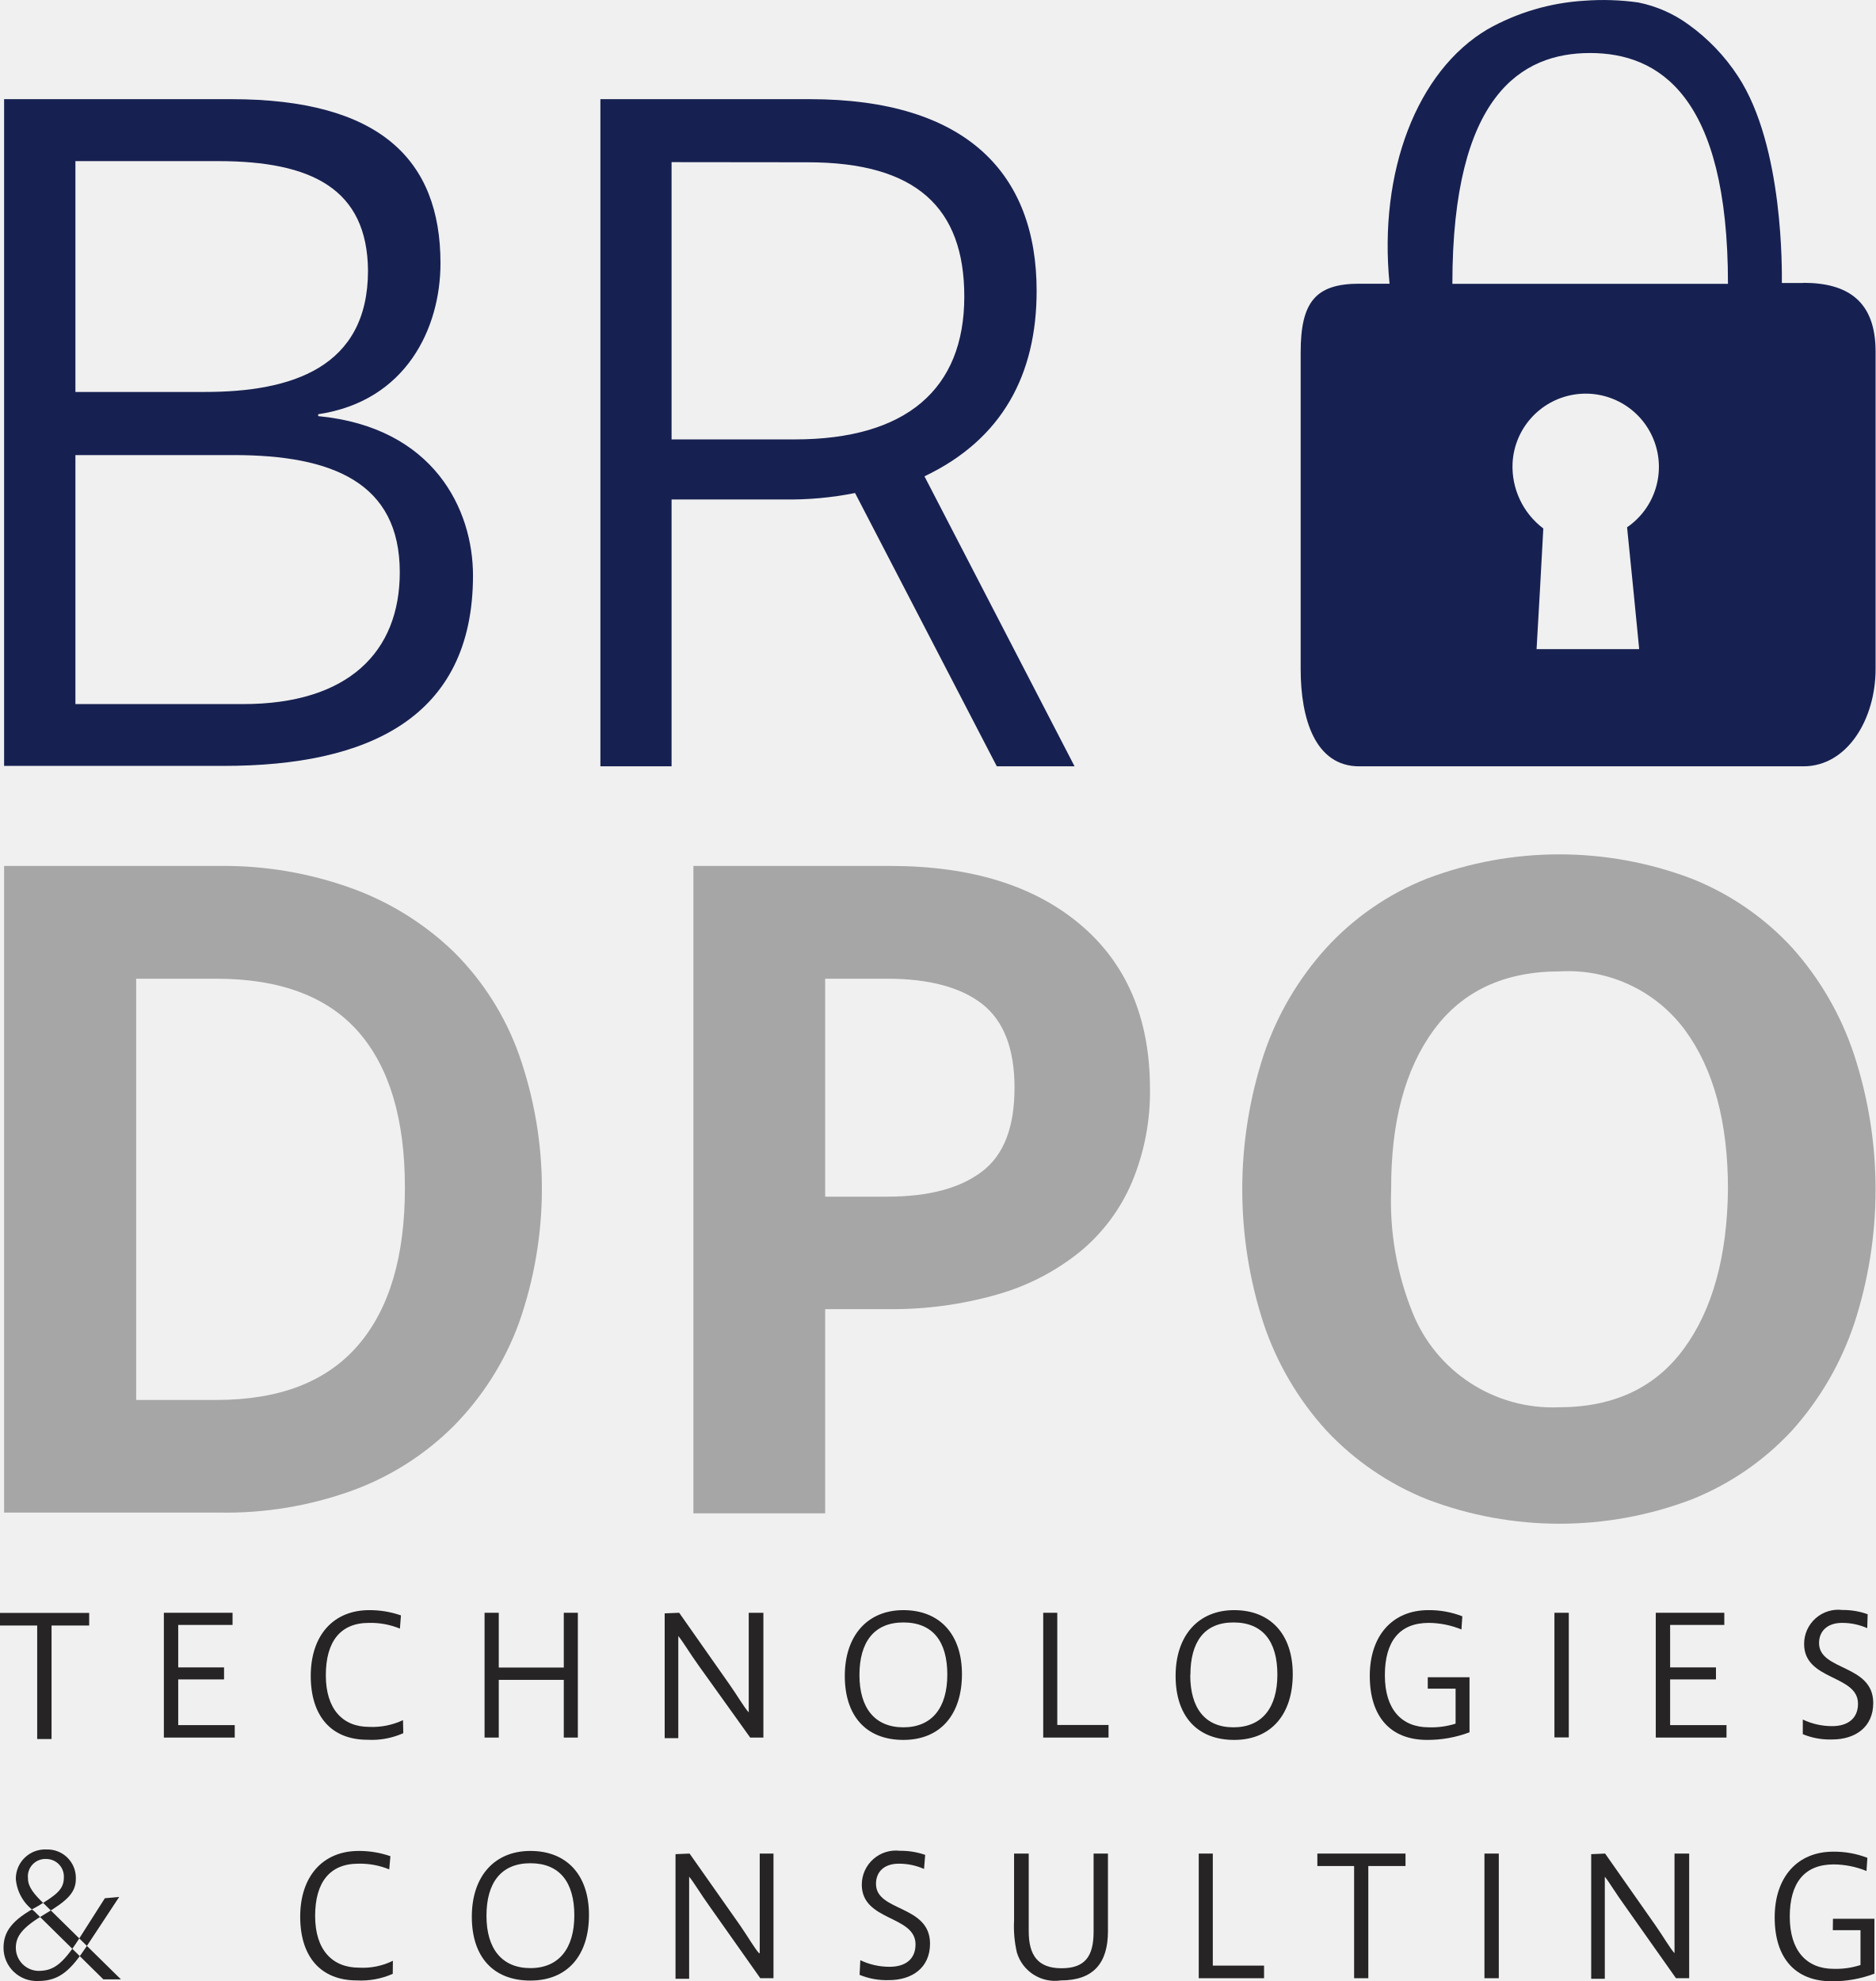
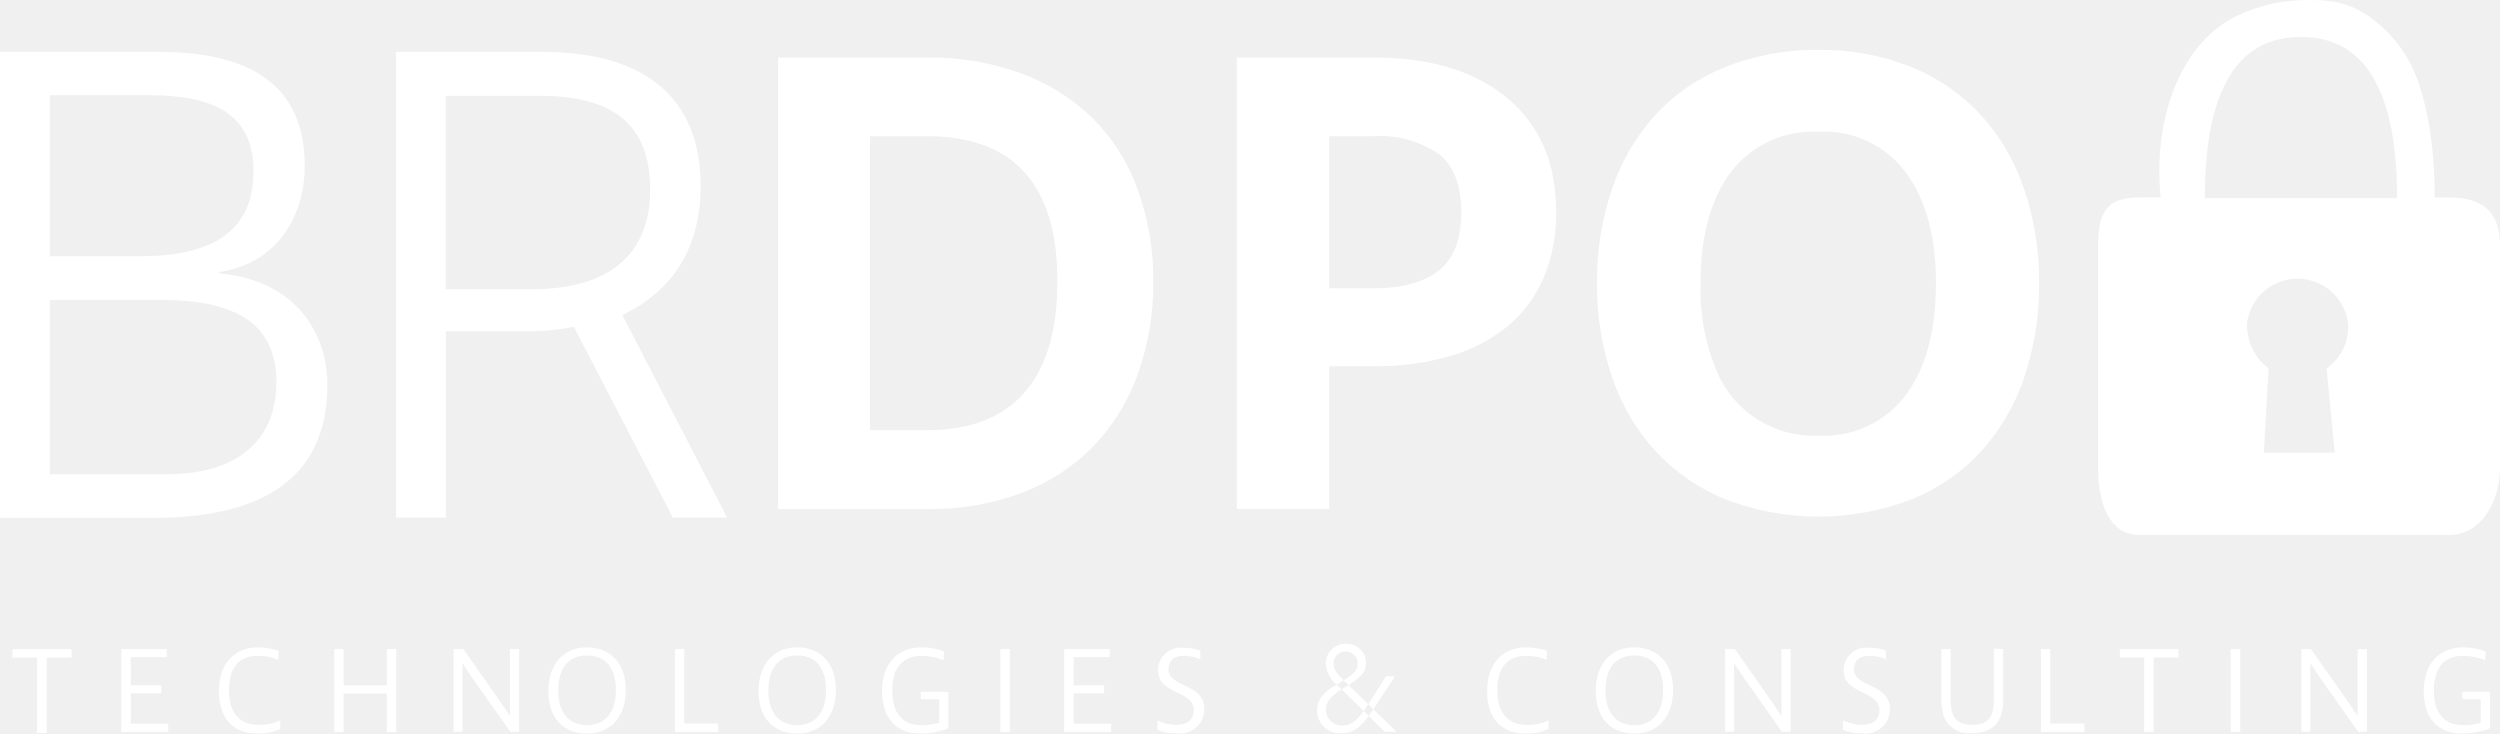
- <svg xmlns="http://www.w3.org/2000/svg" viewBox="0 0 128.08 135.25">
-   <defs>
-     <style>.cls-1{fill:#172151;}.cls-1,.cls-2,.cls-3{fill-rule:evenodd;}.cls-2{fill:#a7a6a7;}.cls-3,.cls-4{fill:#262424;}</style>
-   </defs>
-   <g id="Camada_2" data-name="Camada 2">
-     <g id="Camada_1-2" data-name="Camada 1">
-       <path class="cls-1" d="M.28,6.77h15.5c10.13,0,14.3,4.11,14.3,11.2,0,4.43-2.34,9.42-8.35,10.31v.13c7.91.76,10.57,6.39,10.57,10.88,0,9.8-7.28,13-17,13H.28V6.77ZM5.15,11h0V26.76H14c5.88,0,11.13-1.64,11.13-8.29C25.08,12.9,21.29,11,14.9,11Zm0,37.07H16.61c7.15,0,10.69-3.54,10.69-9,0-6.13-4.62-8-11.33-8H5.15Z" />
-       <path class="cls-1" d="M55.29,6.77c10.69,0,15.5,5.06,15.5,13.09,0,5.7-2.34,10.13-7.66,12.66l10.25,19.8H68.07L58.39,33.66a22.92,22.92,0,0,1-4.87.44H45.86V52.32H41V6.77Zm-9.43,4.3h0V30h8.41c7.6,0,11.58-3.42,11.58-9.75,0-6.07-3.29-9.17-10.69-9.17Z" />
-       <path class="cls-2" d="M.28,59.12H15a25.69,25.69,0,0,1,9,1.52A19.66,19.66,0,0,1,31,65a18.78,18.78,0,0,1,4.44,7,27.59,27.59,0,0,1,0,18.32,19.61,19.61,0,0,1-4.48,7.06,19,19,0,0,1-7,4.42A25.34,25.34,0,0,1,15,103.27H.28V59.12ZM24.47,70.44h0q-3.18-3.61-9.68-3.62H9.3V95.58h5.49q6.43,0,9.65-3.72t3.21-10.79Q27.65,74.07,24.47,70.44Z" />
-       <path class="cls-2" d="M47.34,59.12H60.77q8.26,0,13,4t4.76,11.16a16,16,0,0,1-1.23,6.43,12.47,12.47,0,0,1-3.56,4.76,15.88,15.88,0,0,1-5.64,2.91,26,26,0,0,1-7.35,1H56.35v13.94h-9V59.12Zm19.74,9.43h0c-1.48-1.15-3.64-1.73-6.5-1.73H56.35V81.7h4.23c2.86,0,5-.58,6.5-1.73s2.2-3.06,2.2-5.71S68.55,69.71,67.08,68.55Z" />
-       <path class="cls-2" d="M126.61,90.4a20.74,20.74,0,0,1-4.23,7.26,18.87,18.87,0,0,1-6.83,4.7,25.38,25.38,0,0,1-18.11,0,19.2,19.2,0,0,1-6.87-4.7A20.52,20.52,0,0,1,86.3,90.4,29.56,29.56,0,0,1,86.3,72a20.57,20.57,0,0,1,4.24-7.25A18.57,18.57,0,0,1,97.41,60a25.47,25.47,0,0,1,18.14,0,18.75,18.75,0,0,1,6.83,4.7A20.7,20.7,0,0,1,126.61,72a29.56,29.56,0,0,1,0,18.41Zm-30.16-.81h0a10.31,10.31,0,0,0,10,6.49q5.61,0,8.54-4T118,81.2q0-6.89-2.94-10.88a9.93,9.93,0,0,0-8.54-4q-5.67,0-8.61,4T95,81.2A20.29,20.29,0,0,0,96.45,89.59Z" />
-       <path class="cls-1" d="M123.15,19.32h-1.47c0-.67.15-9.34-3-14.12a13.26,13.26,0,0,0-3.37-3.52A8.72,8.72,0,0,0,111.88.17a17.12,17.12,0,0,0-3.69-.12A15.31,15.31,0,0,0,101.58,2c-4.82,2.85-7.45,9.72-6.69,17.37H92.82c-3,0-4,1.27-4,4.69V45.68c0,3.42,1,6.64,4,6.64h30.33c3,0,4.93-3.22,4.93-6.64V24c0-3.42-1.88-4.69-4.93-4.69Zm-11.22,25h-7q.24-4.11.46-8.24a5.29,5.29,0,0,1-2.1-4.46A5,5,0,1,1,111.11,36q.42,4.13.82,8.24ZM99.18,19.38h0c0-12.88,4.72-15.76,9.4-15.76S118,6.5,118,19.38Z" />
-       <polygon class="cls-3" points="3.52 110.98 3.52 118.73 2.54 118.73 2.54 110.98 0 110.98 0 110.12 6.09 110.12 6.09 110.98 3.52 110.98" />
-       <polygon class="cls-3" points="16.03 117.78 16.03 118.63 11.19 118.63 11.19 110.11 15.88 110.11 15.88 110.94 12.17 110.94 12.17 113.84 15.3 113.84 15.3 114.66 12.17 114.66 12.17 117.78 16.03 117.78" />
-       <path class="cls-3" d="M27.54,118.33a5.26,5.26,0,0,1-2.45.45c-2.46,0-3.87-1.61-3.87-4.36s1.53-4.49,4-4.49a6.43,6.43,0,0,1,2.16.36l-.07.9a5.29,5.29,0,0,0-2.12-.39c-1.95,0-2.94,1.28-2.94,3.58s1.15,3.52,2.95,3.52a4.88,4.88,0,0,0,2.32-.46Z" />
-       <polygon class="cls-3" points="34.06 110.11 34.06 113.85 38.5 113.85 38.5 110.11 39.46 110.11 39.46 118.63 38.5 118.63 38.5 114.69 34.06 114.69 34.06 118.63 33.09 118.63 33.09 110.11 34.06 110.11" />
-       <path class="cls-3" d="M46.38,110.11l3.44,4.9c.53.75,1,1.57,1.31,1.9h0c0-.3,0-.93,0-1.56v-5.24h1v8.52h-.9L47.7,113.7c-.55-.76-1.12-1.71-1.38-2h0c0,.37,0,1,0,1.56v5.41h-.93v-8.52Z" />
-       <path class="cls-3" d="M57.69,114.42c0-2.73,1.53-4.49,4-4.49s4,1.64,4,4.37-1.45,4.49-4,4.49-4-1.64-4-4.37Zm1-.06h0c0,2.25,1.05,3.57,3,3.57s3-1.33,3-3.6-1-3.56-3-3.56S58.69,112.11,58.69,114.36Z" />
-       <polygon class="cls-3" points="71.24 118.63 71.24 110.11 72.2 110.11 72.2 117.77 75.7 117.77 75.7 118.63 71.24 118.63" />
-       <path class="cls-3" d="M80.28,114.42c0-2.73,1.53-4.49,4-4.49s4,1.64,4,4.37-1.46,4.49-4,4.49-4-1.64-4-4.37Zm1-.06h0c0,2.25,1,3.57,2.95,3.57s3-1.33,3-3.6-1-3.56-3-3.56S81.29,112.11,81.29,114.36Z" />
-       <path class="cls-3" d="M97.5,114.51h2.85v3.76a8.11,8.11,0,0,1-2.89.52c-2.53,0-3.92-1.61-3.92-4.37s1.56-4.49,4-4.49a6.24,6.24,0,0,1,2.32.42l-.06.9a6,6,0,0,0-2.23-.45c-2,0-3,1.26-3,3.58s1.14,3.55,3,3.55a5.47,5.47,0,0,0,1.83-.25v-2.39H97.5Z" />
-       <rect class="cls-4" x="106.15" y="110.11" width="0.98" height="8.51" />
-       <polygon class="cls-3" points="117.9 117.78 117.9 118.63 113.07 118.63 113.07 110.11 117.75 110.11 117.75 110.94 114.05 110.94 114.05 113.84 117.18 113.84 117.18 114.66 114.05 114.66 114.05 117.78 117.9 117.78" />
-       <path class="cls-3" d="M127.51,111.16a4.2,4.2,0,0,0-1.72-.36c-1,0-1.57.56-1.57,1.38,0,1.91,3.7,1.43,3.7,4.09,0,1.65-1.23,2.49-2.81,2.49a4.85,4.85,0,0,1-2-.36l0-1a4.68,4.68,0,0,0,2,.45c1.08,0,1.77-.53,1.77-1.53,0-2-3.68-1.56-3.68-4.08a2.33,2.33,0,0,1,2.62-2.32,4.91,4.91,0,0,1,1.72.29Z" />
-       <path class="cls-3" d="M26.82,134.76a5.34,5.34,0,0,1-2.45.45c-2.46,0-3.87-1.61-3.87-4.35s1.53-4.49,4-4.49a6.49,6.49,0,0,1,2.16.36l-.08.9a5.26,5.26,0,0,0-2.11-.39c-1.95,0-2.95,1.27-2.95,3.57s1.16,3.53,3,3.53a4.64,4.64,0,0,0,2.31-.47Z" />
-       <path class="cls-3" d="M32.22,130.86c0-2.74,1.53-4.49,4-4.49s4,1.63,4,4.37-1.45,4.48-4,4.48-4-1.63-4-4.36Zm1-.06h0c0,2.25,1.06,3.57,3,3.57s3-1.34,3-3.6-1-3.56-3-3.56S33.22,128.54,33.22,130.8Z" />
-       <path class="cls-3" d="M47.09,126.55l3.44,4.89c.52.75,1,1.58,1.3,1.91h.05c0-.3,0-.93,0-1.56v-5.24h.94v8.51h-.9l-3.48-4.93c-.55-.76-1.12-1.71-1.38-2h0c0,.38,0,1,0,1.56v5.41h-.93v-8.51Z" />
-       <path class="cls-3" d="M63.1,127.6a4.2,4.2,0,0,0-1.72-.36c-1,0-1.56.55-1.56,1.38,0,1.91,3.69,1.42,3.69,4.08,0,1.65-1.23,2.49-2.81,2.49a4.85,4.85,0,0,1-2-.36l.05-1a4.61,4.61,0,0,0,2,.45c1.08,0,1.77-.52,1.77-1.53,0-2-3.67-1.56-3.67-4.08a2.33,2.33,0,0,1,2.61-2.31,5.06,5.06,0,0,1,1.72.28Z" />
-       <path class="cls-3" d="M75.66,126.55v5.3c0,2.19-1,3.36-3.22,3.36a2.71,2.71,0,0,1-3-1.91,7.88,7.88,0,0,1-.19-2.19v-4.56h1v5.3c0,1.65.63,2.53,2.24,2.53s2.19-.82,2.19-2.49v-5.34Z" />
-       <polygon class="cls-3" points="81.86 135.06 81.86 126.55 82.82 126.55 82.82 134.2 86.32 134.2 86.32 135.06 81.86 135.06" />
-       <polygon class="cls-3" points="93.44 127.4 93.44 135.06 92.47 135.06 92.47 127.4 89.96 127.4 89.96 126.55 95.98 126.55 95.98 127.4 93.44 127.4" />
-       <rect class="cls-4" x="101.37" y="126.55" width="0.98" height="8.51" />
-       <path class="cls-3" d="M109.61,126.55l3.43,4.89c.53.75,1,1.58,1.31,1.91h0c0-.3,0-.93,0-1.56v-5.24h1v8.51h-.9l-3.48-4.93c-.56-.76-1.13-1.71-1.38-2h0c0,.38,0,1,0,1.56v5.41h-.93v-8.51Z" />
-       <path class="cls-3" d="M125.17,131H128v3.75a8.13,8.13,0,0,1-2.9.52c-2.52,0-3.91-1.6-3.91-4.36s1.56-4.49,4-4.49a6.31,6.31,0,0,1,2.33.42l-.06.9a6,6,0,0,0-2.24-.45c-2,0-3,1.26-3,3.57s1.14,3.56,3,3.56a5.47,5.47,0,0,0,1.83-.26v-2.38h-1.89Z" />
-       <path class="cls-3" d="M8.14,129.51l-2.21,3.35c-1.06,1.59-1.82,2.39-3.32,2.39A2.27,2.27,0,0,1,.24,133c0-1.11.55-1.91,2.36-2.87,1.21-.74,1.76-1.12,1.76-1.93a1.2,1.2,0,0,0-1.2-1.28,1.19,1.19,0,0,0-1.25,1.33c0,.56.4,1.07,1.11,1.74l5.24,5.15H7.06l-4.73-4.66a3,3,0,0,1-1.25-2.21,2,2,0,0,1,2.1-2,1.94,1.94,0,0,1,2,2c0,.91-.54,1.48-2.1,2.4s-2,1.52-2,2.32a1.58,1.58,0,0,0,1.52,1.57c1,0,1.63-.38,2.75-2.12l1.81-2.84Z" />
+ <svg xmlns="http://www.w3.org/2000/svg" width="226" height="66.303" viewBox="0 0 226 66.303">
+   <g id="Camada_2" data-name="Camada 2" transform="translate(0 0)">
+     <g id="Camada_1" data-name="Camada 1" transform="translate(0 0)">
+       <path id="Caminho_1881" data-name="Caminho 1881" d="M4.631,80.614V87.42H3.757V80.614H1.53V79.85H6.88v.764Z" transform="translate(-0.406 -21.168)" fill="#fff" fill-rule="evenodd" />
+       <path id="Caminho_1882" data-name="Caminho 1882" d="M0,6.38H14.323c9.355,0,13.228,3.8,13.228,10.347,0,4.093-2.168,8.716-7.724,9.554V26.4c7.349.7,9.767,5.879,9.767,10.054,0,9.069-6.724,12.052-15.727,12.052H0ZM4.5,10.3h0V24.856h8.128c5.438,0,10.289-1.521,10.289-7.658,0-5.144-3.505-6.9-9.414-6.9Zm0,34.261H15.088c6.607,0,9.9-3.27,9.9-8.326,0-5.673-4.262-7.43-10.465-7.43H4.5Z" transform="translate(0 -1.691)" fill="#fff" fill-rule="evenodd" />
+       <path id="Caminho_1883" data-name="Caminho 1883" d="M64.4,6.38c9.884,0,14.331,4.674,14.331,12.1,0,5.262-2.2,9.355-7.077,11.692L81.13,48.483H76.221L67.27,31.227a20.577,20.577,0,0,1-4.5.412H55.695V48.483h-4.5V6.38Zm-8.709,3.976h0V27.839H63.47c7.018,0,10.7-3.16,10.7-9,0-5.615-3.043-8.481-9.884-8.481Z" transform="translate(-15.396 -1.691)" fill="#fff" fill-rule="evenodd" />
+       <path id="Caminho_1884" data-name="Caminho 1884" d="M100.69,7.08h13.64A23.679,23.679,0,0,1,122.6,8.491a18.108,18.108,0,0,1,6.475,4.02,17.424,17.424,0,0,1,4.108,6.445,23.943,23.943,0,0,1,1.426,8.422,23.885,23.885,0,0,1-1.47,8.51,18.2,18.2,0,0,1-4.138,6.526,17.748,17.748,0,0,1-6.445,4.079,23.451,23.451,0,0,1-8.246,1.4H100.69Zm22.356,10.458h0q-2.94-3.351-8.951-3.351H109V40.768h5.071q5.953,0,8.922-3.439t2.94-9.965Q125.985,20.9,123.046,17.537Z" transform="translate(-30.354 -1.876)" fill="#fff" fill-rule="evenodd" />
+       <path id="Caminho_1885" data-name="Caminho 1885" d="M159.86,7.08h12.42q7.628,0,12.038,3.675t4.409,10.289a14.815,14.815,0,0,1-1.132,5.945A11.6,11.6,0,0,1,184.3,31.4a14.7,14.7,0,0,1-5.218,2.682,23.951,23.951,0,0,1-6.791.9h-4.079v12.9H159.86Zm18.248,8.709h0a9.632,9.632,0,0,0-6-1.6h-3.9V27.944h3.9q3.968,0,6-1.6c1.36-1.066,2.043-2.829,2.043-5.277S179.467,16.862,178.108,15.789Z" transform="translate(-48.05 -1.877)" fill="#fff" fill-rule="evenodd" />
+       <path id="Caminho_1886" data-name="Caminho 1886" d="M245.634,35.739a19.21,19.21,0,0,1-3.917,6.7,17.469,17.469,0,0,1-6.313,4.343,23.451,23.451,0,0,1-16.734,0,17.741,17.741,0,0,1-6.35-4.343,18.828,18.828,0,0,1-3.946-6.7A25.832,25.832,0,0,1,207,27.228a25.766,25.766,0,0,1,1.36-8.51,18.968,18.968,0,0,1,3.917-6.7,17.307,17.307,0,0,1,6.342-4.343,22.091,22.091,0,0,1,8.4-1.543,21.856,21.856,0,0,1,8.371,1.543,17.373,17.373,0,0,1,6.313,4.343,19.107,19.107,0,0,1,3.917,6.7,25.765,25.765,0,0,1,1.352,8.51,25.832,25.832,0,0,1-1.352,8.51ZM217.751,35h0a9.517,9.517,0,0,0,9.282,6,9.2,9.2,0,0,0,7.893-3.675q2.712-3.675,2.719-10.053t-2.719-10.054a9.164,9.164,0,0,0-7.893-3.675,9.294,9.294,0,0,0-7.959,3.675q-2.727,3.675-2.712,10.083a18.7,18.7,0,0,0,1.389,7.68Z" transform="translate(-62.635 -1.624)" fill="#fff" fill-rule="evenodd" />
+       <path id="Caminho_1887" data-name="Caminho 1887" d="M303.475,17.851h-1.36c0-.617.132-8.628-2.734-13.045a12.236,12.236,0,0,0-3.109-3.256,8.224,8.224,0,0,0-3.219-1.4,16.043,16.043,0,0,0-3.41-.11,14.11,14.11,0,0,0-6.114,1.764c-4.454,2.631-6.879,8.981-6.181,16.043h-1.911c-2.815,0-3.748,1.176-3.748,4.336V42.22c0,3.16.933,6.136,3.748,6.136h28.037c2.807,0,4.549-2.94,4.549-6.136V22.187c0-3.16-1.742-4.336-4.549-4.336ZM293.1,40.919h-6.423q.22-3.814.426-7.614a4.933,4.933,0,0,1-1.948-4.123A4.608,4.608,0,0,1,294.259,29a4.542,4.542,0,0,1-1.911,4.307l.735,7.614ZM281.339,17.91h0c0-11.905,4.365-14.566,8.687-14.566S298.72,6,298.72,17.91Z" transform="translate(-82.024 0)" fill="#fff" fill-rule="evenodd" />
+       <path id="Caminho_1888" data-name="Caminho 1888" d="M19.168,86.586v.742H14.92V79.84h4.115v.728H15.78v2.55h2.756v.72H15.78v2.749Z" transform="translate(-3.955 -21.165)" fill="#fff" fill-rule="evenodd" />
+       <path id="Caminho_1889" data-name="Caminho 1889" d="M32.476,87.008a4.7,4.7,0,0,1-2.153.4c-2.161,0-3.4-1.418-3.4-3.829s1.345-3.946,3.52-3.946a5.644,5.644,0,0,1,1.9.316l-.066.794a4.615,4.615,0,0,0-1.859-.345c-1.72,0-2.587,1.117-2.587,3.138s1.014,3.1,2.594,3.1a4.307,4.307,0,0,0,2.036-.4Z" transform="translate(-7.136 -21.109)" fill="#fff" fill-rule="evenodd" />
+       <path id="Caminho_1890" data-name="Caminho 1890" d="M41.965,79.84v3.285h3.91V79.84h.845v7.489h-.845V83.867h-3.91v3.461H41.12V79.84Z" transform="translate(-10.901 -21.165)" fill="#fff" fill-rule="evenodd" />
+       <path id="Caminho_1891" data-name="Caminho 1891" d="M56.682,79.84l3.02,4.307c.463.654.926,1.382,1.146,1.676h.044V79.84h.83v7.467h-.8l-3.065-4.336c-.492-.669-.992-1.47-1.213-1.793H56.6v6.129h-.8V79.84Z" transform="translate(-14.792 -21.165)" fill="#fff" fill-rule="evenodd" />
+       <path id="Caminho_1892" data-name="Caminho 1892" d="M70.54,83.576c0-2.4,1.352-3.946,3.483-3.946s3.513,1.47,3.513,3.836-1.279,3.946-3.513,3.946S70.54,85.943,70.54,83.576Zm.889-.059h0c0,1.984.919,3.145,2.594,3.145S76.64,85.487,76.64,83.5s-.911-3.131-2.616-3.131S71.429,81.541,71.429,83.518Z" transform="translate(-20.964 -21.109)" fill="#fff" fill-rule="evenodd" />
+       <path id="Caminho_1893" data-name="Caminho 1893" d="M86.76,87.329V79.84h.845v6.732h3.079v.757Z" transform="translate(-25.747 -21.165)" fill="#fff" fill-rule="evenodd" />
+       <path id="Caminho_1894" data-name="Caminho 1894" d="M97.57,83.576c0-2.4,1.352-3.946,3.491-3.946s3.505,1.47,3.505,3.836-1.279,3.946-3.505,3.946S97.57,85.943,97.57,83.576Zm.889-.059h0c0,1.984.919,3.145,2.6,3.145s2.609-1.176,2.609-3.167-.911-3.131-2.609-3.131S98.459,81.541,98.459,83.518Z" transform="translate(-28.996 -21.109)" fill="#fff" fill-rule="evenodd" />
+       <path id="Caminho_1895" data-name="Caminho 1895" d="M116.921,83.65h2.506v3.3a7.15,7.15,0,0,1-2.55.463c-2.2,0-3.447-1.411-3.447-3.836s1.374-3.946,3.557-3.946A5.49,5.49,0,0,1,119.03,80l-.037.794a5.277,5.277,0,0,0-1.97-.4c-1.756,0-2.668,1.11-2.668,3.138,0,2.139,1.007,3.131,2.631,3.131a4.806,4.806,0,0,0,1.609-.228V84.311h-1.661Z" transform="translate(-33.694 -21.109)" fill="#fff" fill-rule="evenodd" />
+       <rect id="Retângulo_12" data-name="Retângulo 12" width="0.86" height="7.481" transform="translate(90.433 58.675)" fill="#fff" />
+       <path id="Caminho_1896" data-name="Caminho 1896" d="M141.048,86.586v.742H136.8V79.84h4.115v.728H137.66v2.55h2.756v.72H137.66v2.749Z" transform="translate(-40.603 -21.165)" fill="#fff" fill-rule="evenodd" />
+       <path id="Caminho_1897" data-name="Caminho 1897" d="M152.68,80.723a3.711,3.711,0,0,0-1.521-.316c-.911,0-1.367.485-1.367,1.213,0,1.676,3.241,1.257,3.241,3.594a2.186,2.186,0,0,1-2.469,2.2A4.255,4.255,0,0,1,148.8,87.1v-.845a4.1,4.1,0,0,0,1.727.4c.955,0,1.558-.463,1.558-1.352,0-1.778-3.234-1.374-3.234-3.586a2.052,2.052,0,0,1,2.3-2.036,4.409,4.409,0,0,1,1.514.25Z" transform="translate(-44.164 -21.123)" fill="#fff" fill-rule="evenodd" />
+       <path id="Caminho_1898" data-name="Caminho 1898" d="M196.776,87.008a4.7,4.7,0,0,1-2.153.4c-2.161,0-3.4-1.418-3.4-3.829s1.345-3.946,3.528-3.946a5.622,5.622,0,0,1,1.9.316l-.066.794a4.615,4.615,0,0,0-1.859-.345c-1.712,0-2.587,1.117-2.587,3.138s1.014,3.1,2.6,3.1a4.255,4.255,0,0,0,2.028-.4Z" transform="translate(-56.79 -21.109)" fill="#fff" fill-rule="evenodd" />
+       <path id="Caminho_1899" data-name="Caminho 1899" d="M205.25,83.576c0-2.4,1.345-3.946,3.483-3.946s3.513,1.47,3.513,3.836-1.3,3.946-3.506,3.946-3.483-1.47-3.483-3.836Zm.882-.059h0c0,1.984.926,3.145,2.6,3.145s2.616-1.176,2.616-3.167-.911-3.131-2.616-3.131S206.132,81.541,206.132,83.518Z" transform="translate(-60.998 -21.109)" fill="#fff" fill-rule="evenodd" />
+       <path id="Caminho_1900" data-name="Caminho 1900" d="M222.732,79.84l3.02,4.307c.463.654.926,1.382,1.146,1.676h.044V79.84h.83v7.467h-.794l-3.057-4.336c-.492-.669-.992-1.47-1.22-1.793h-.037v6.129h-.816V79.84Z" transform="translate(-65.898 -21.165)" fill="#fff" fill-rule="evenodd" />
+       <path id="Caminho_1901" data-name="Caminho 1901" d="M240.81,80.723a3.711,3.711,0,0,0-1.521-.316c-.9,0-1.367.485-1.367,1.213,0,1.676,3.248,1.257,3.248,3.594a2.189,2.189,0,0,1-2.469,2.2,4.27,4.27,0,0,1-1.771-.316v-.845a4.116,4.116,0,0,0,1.734.4c.948,0,1.558-.463,1.558-1.352,0-1.778-3.234-1.374-3.234-3.586a2.045,2.045,0,0,1,2.293-2.036,4.483,4.483,0,0,1,1.521.25Z" transform="translate(-70.322 -21.123)" fill="#fff" fill-rule="evenodd" />
+       <path id="Caminho_1902" data-name="Caminho 1902" d="M255.219,79.824v4.659c0,1.925-.911,2.94-2.837,2.94A2.392,2.392,0,0,1,249.8,85.74a6.813,6.813,0,0,1-.169-1.925V79.824h.845v4.659c0,1.47.551,2.2,1.962,2.2s1.933-.735,1.933-2.2v-4.7Z" transform="translate(-74.134 -21.149)" fill="#fff" fill-rule="evenodd" />
+       <path id="Caminho_1903" data-name="Caminho 1903" d="M264.66,87.329V79.84h.845v6.732h3.079v.757Z" transform="translate(-80.16 -21.165)" fill="#fff" fill-rule="evenodd" />
+       <path id="Caminho_1904" data-name="Caminho 1904" d="M277.425,80.6v6.732h-.86V80.6h-2.2V79.84h5.291V80.6Z" transform="translate(-82.731 -21.165)" fill="#fff" fill-rule="evenodd" />
+       <rect id="Retângulo_13" data-name="Retângulo 13" width="0.86" height="7.481" transform="translate(201.66 58.675)" fill="#fff" />
+       <path id="Caminho_1905" data-name="Caminho 1905" d="M297.557,79.84l3.035,4.307c.463.654.926,1.382,1.154,1.676h.037V79.84h.838v7.467h-.794l-3.065-4.336c-.485-.669-.992-1.47-1.213-1.793h-.044v6.129h-.816V79.84Z" transform="translate(-88.651 -21.165)" fill="#fff" fill-rule="evenodd" />
+       <path id="Caminho_1906" data-name="Caminho 1906" d="M315.241,83.65h2.506v3.3a7.151,7.151,0,0,1-2.55.463c-2.2,0-3.447-1.411-3.447-3.836s1.374-3.946,3.557-3.946A5.49,5.49,0,0,1,317.35,80l-.051.794a5.276,5.276,0,0,0-1.97-.4c-1.756,0-2.668,1.11-2.668,3.138,0,2.139,1.007,3.131,2.631,3.131a4.806,4.806,0,0,0,1.609-.228V84.311h-1.661Z" transform="translate(-92.643 -21.109)" fill="#fff" fill-rule="evenodd" />
+       <path id="Caminho_1907" data-name="Caminho 1907" d="M176.46,82.137l-1.977,3c-.948,1.426-1.624,2.139-2.94,2.139a2.043,2.043,0,0,1-2.124-2.036c0-.985.5-1.7,2.109-2.557,1.088-.661,1.573-1,1.573-1.72a1.1,1.1,0,1,0-2.2.037c0,.5.36.955.992,1.558l4.7,4.578h-1.066l-4.211-4.145a2.69,2.69,0,0,1-1.11-1.97,1.778,1.778,0,0,1,1.845-1.83,1.727,1.727,0,0,1,1.793,1.764c0,.808-.485,1.323-1.874,2.146s-1.756,1.36-1.756,2.065a1.418,1.418,0,0,0,1.367,1.411c.889,0,1.47-.338,2.447-1.9l1.624-2.543Z" transform="translate(-50.354 -20.992)" fill="#fff" fill-rule="evenodd" />
    </g>
  </g>
</svg>
